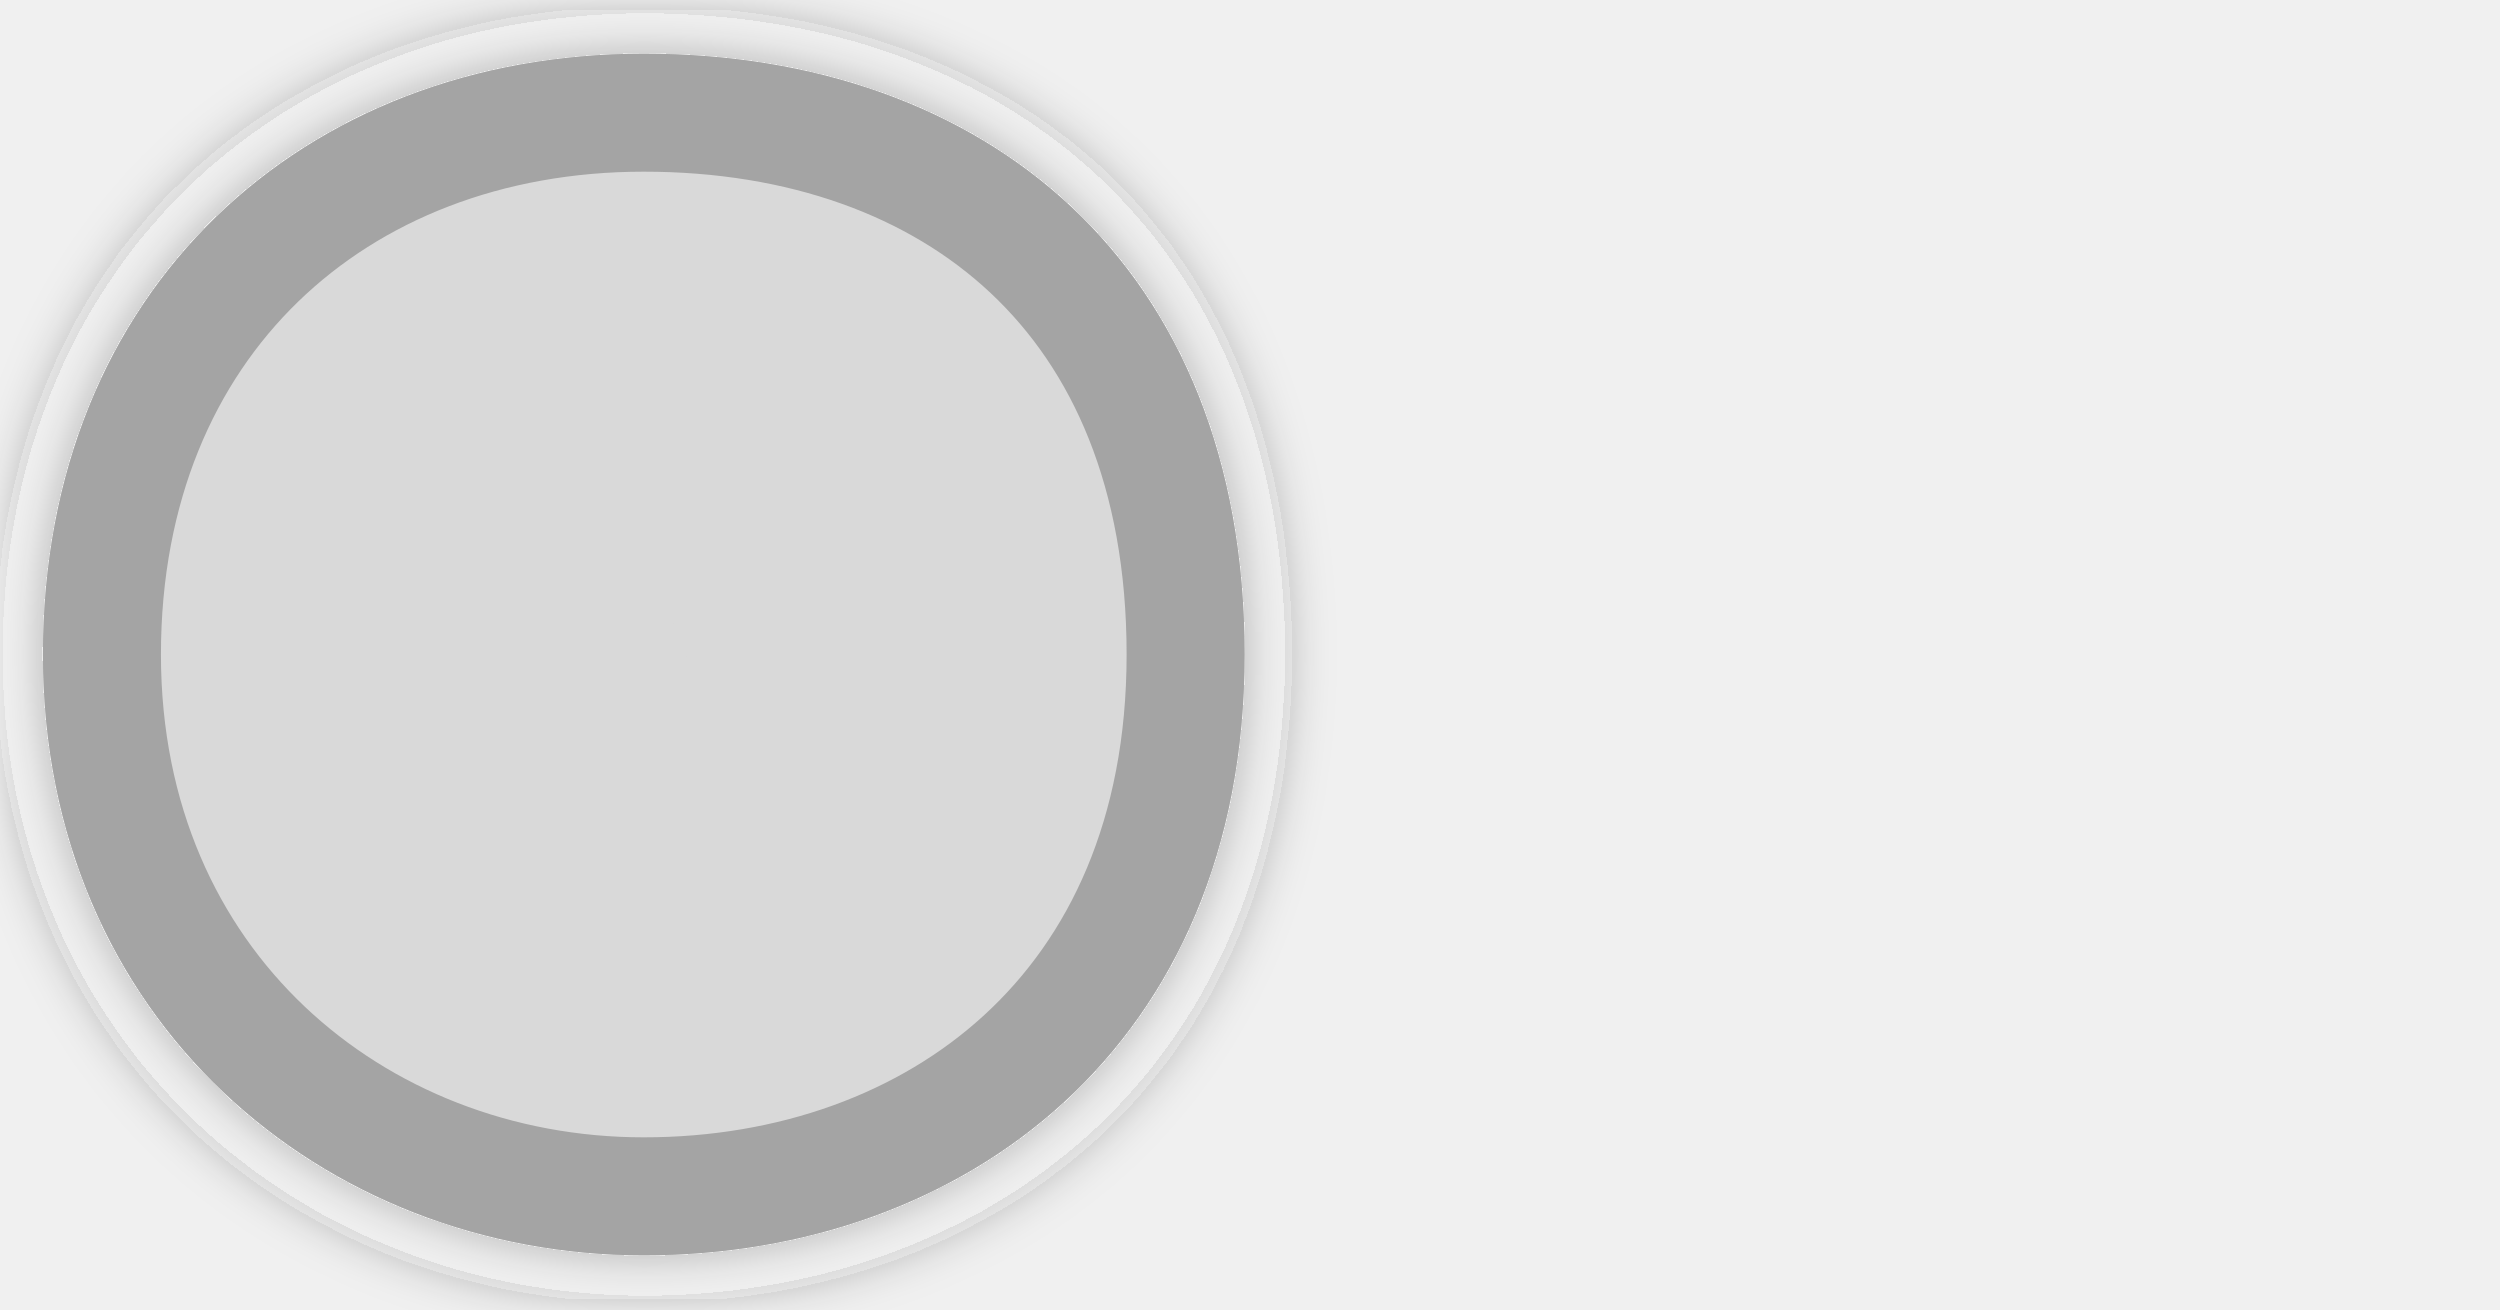
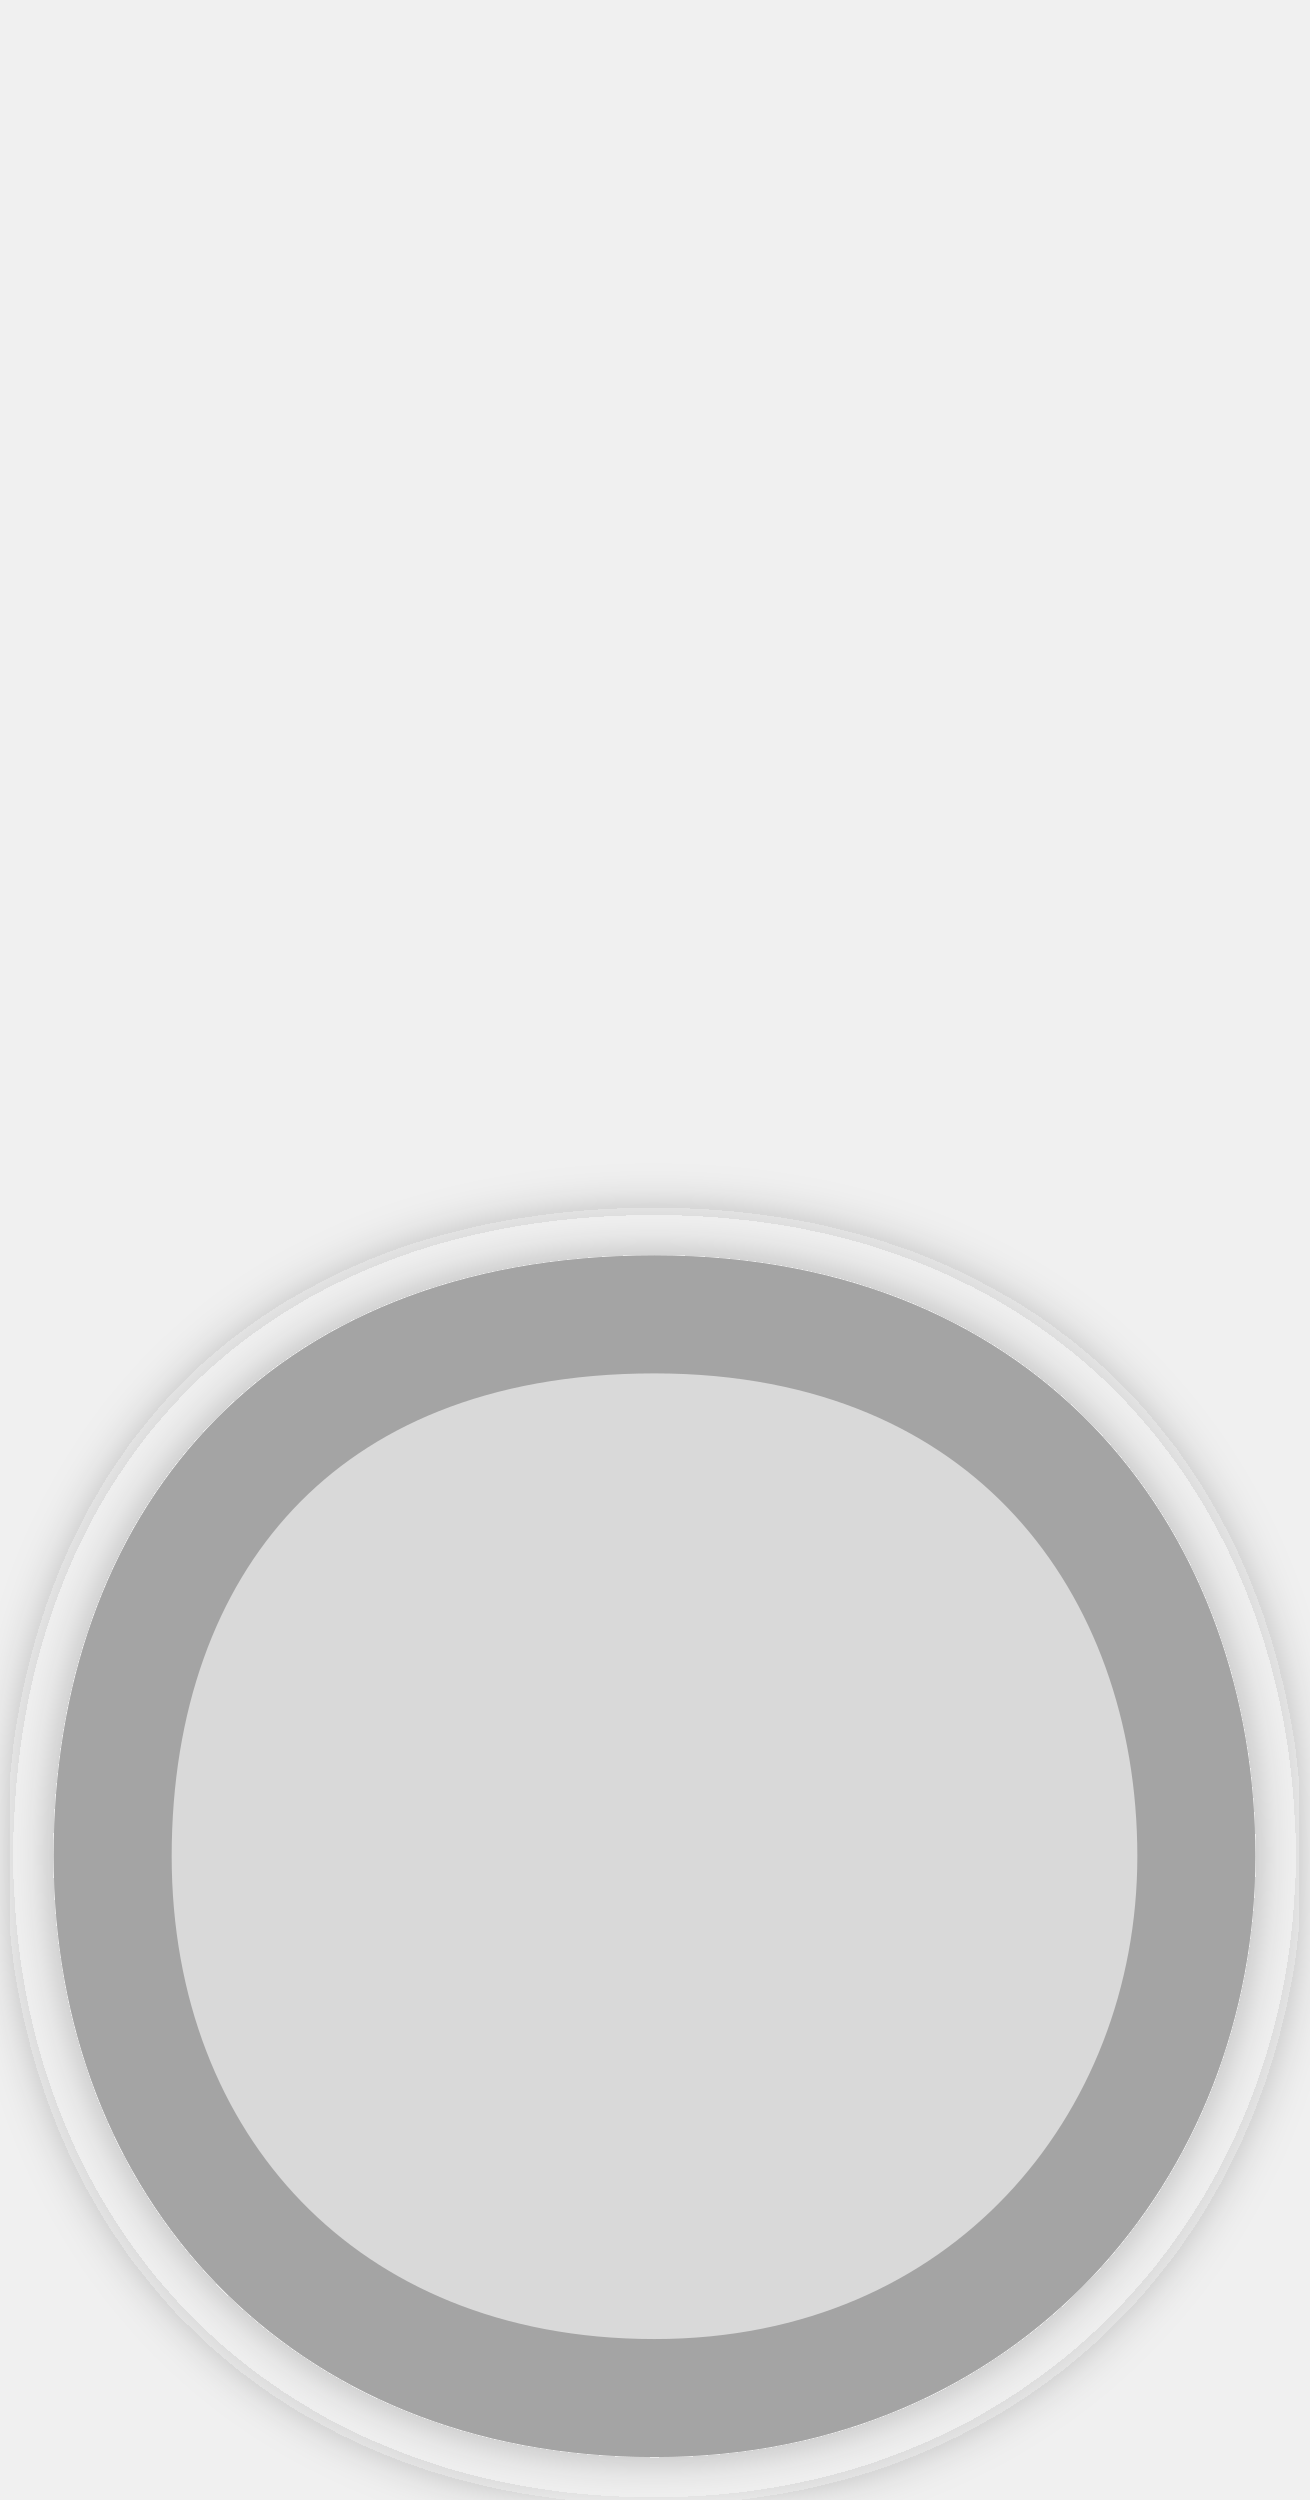
- <svg xmlns="http://www.w3.org/2000/svg" width="233" height="122" viewBox="0 0 233 122" fill="none">
+ <svg xmlns="http://www.w3.org/2000/svg" width="122" height="233" viewBox="0 0 122 233" fill="none">
  <g filter="url(#filter0_d_80_502)">
    <g filter="url(#filter1_d_80_502)">
-       <path d="M72 61L54 65.33V56.67L72 61Z" fill="#D9D9D9" />
-       <path d="M60 117C30.174 117 4 95.087 4 61C4 26.913 28.348 5 60 5C91.652 5 116 24.478 116 61C116 97.522 89.826 117 60 117Z" fill="#D9D9D9" />
+       <path d="M61 161L65.33 179H56.67L61 161Z" fill="#D9D9D9" fill-opacity="0.01" />
+       <path d="M117 173C117 202.826 95.087 229 61 229C26.913 229 5 204.652 5 173C5 141.348 24.478 117 61 117C97.522 117 117 143.174 117 173Z" fill="#D9D9D9" />
      <mask id="stroke0_80_502" fill="white">
-         <path d="M60 117C30.174 117 4 95.087 4 61C4 26.913 28.348 5 60 5C91.652 5 116 24.478 116 61C116 97.522 89.826 117 60 117Z" />
+         <path d="M117 173C117 202.826 95.087 229 61 229C26.913 229 5 204.652 5 173C5 141.348 24.478 117 61 117C97.522 117 117 143.174 117 173Z" />
      </mask>
-       <path d="M60 117C30.174 117 4 95.087 4 61C4 26.913 28.348 5 60 5C91.652 5 116 24.478 116 61C116 97.522 89.826 117 60 117Z" stroke-width="22" stroke="#A4A4A4" mask="url(#stroke0_80_502)" />
+       <path d="M117 173C117 202.826 95.087 229 61 229C26.913 229 5 204.652 5 173C5 141.348 24.478 117 61 117C97.522 117 117 143.174 117 173Z" stroke-width="22" stroke="#A4A4A4" mask="url(#stroke0_80_502)" />
    </g>
-     <circle cx="60" cy="61" r="4" transform="rotate(90 60 61)" fill="#D9D9D9" />
+     <circle cx="61" cy="173" r="4" fill="#D9D9D9" fill-opacity="0.01" />
  </g>
  <defs>
-     <filter id="filter0_d_80_502" x="0" y="-4" width="237" height="130" filterUnits="userSpaceOnUse" color-interpolation-filters="sRGB">
+     <filter id="filter0_d_80_502" x="-4" y="-4" width="130" height="237" filterUnits="userSpaceOnUse" color-interpolation-filters="sRGB">
      <feFlood flood-opacity="0" result="BackgroundImageFix" />
      <feColorMatrix in="SourceAlpha" type="matrix" values="0 0 0 0 0 0 0 0 0 0 0 0 0 0 0 0 0 0 127 0" result="hardAlpha" />
      <feOffset />
      <feGaussianBlur stdDeviation="2" />
      <feComposite in2="hardAlpha" operator="out" />
      <feColorMatrix type="matrix" values="0 0 0 0 0 0 0 0 0 0 0 0 0 0 0 0 0 0 0.25 0" />
      <feBlend mode="normal" in2="BackgroundImageFix" result="effect1_dropShadow_80_502" />
      <feBlend mode="normal" in="SourceGraphic" in2="effect1_dropShadow_80_502" result="shape" />
    </filter>
-     <filter id="filter1_d_80_502" x="0" y="1" width="156" height="120" filterUnits="userSpaceOnUse" color-interpolation-filters="sRGB">
+     <filter id="filter1_d_80_502" x="1" y="77" width="120" height="156" filterUnits="userSpaceOnUse" color-interpolation-filters="sRGB">
      <feFlood flood-opacity="0" result="BackgroundImageFix" />
      <feColorMatrix in="SourceAlpha" type="matrix" values="0 0 0 0 0 0 0 0 0 0 0 0 0 0 0 0 0 0 127 0" result="hardAlpha" />
      <feOffset />
      <feGaussianBlur stdDeviation="2" />
      <feComposite in2="hardAlpha" operator="out" />
      <feColorMatrix type="matrix" values="0 0 0 0 0 0 0 0 0 0 0 0 0 0 0 0 0 0 0.25 0" />
      <feBlend mode="normal" in2="BackgroundImageFix" result="effect1_dropShadow_80_502" />
      <feBlend mode="normal" in="SourceGraphic" in2="effect1_dropShadow_80_502" result="shape" />
    </filter>
  </defs>
</svg>
